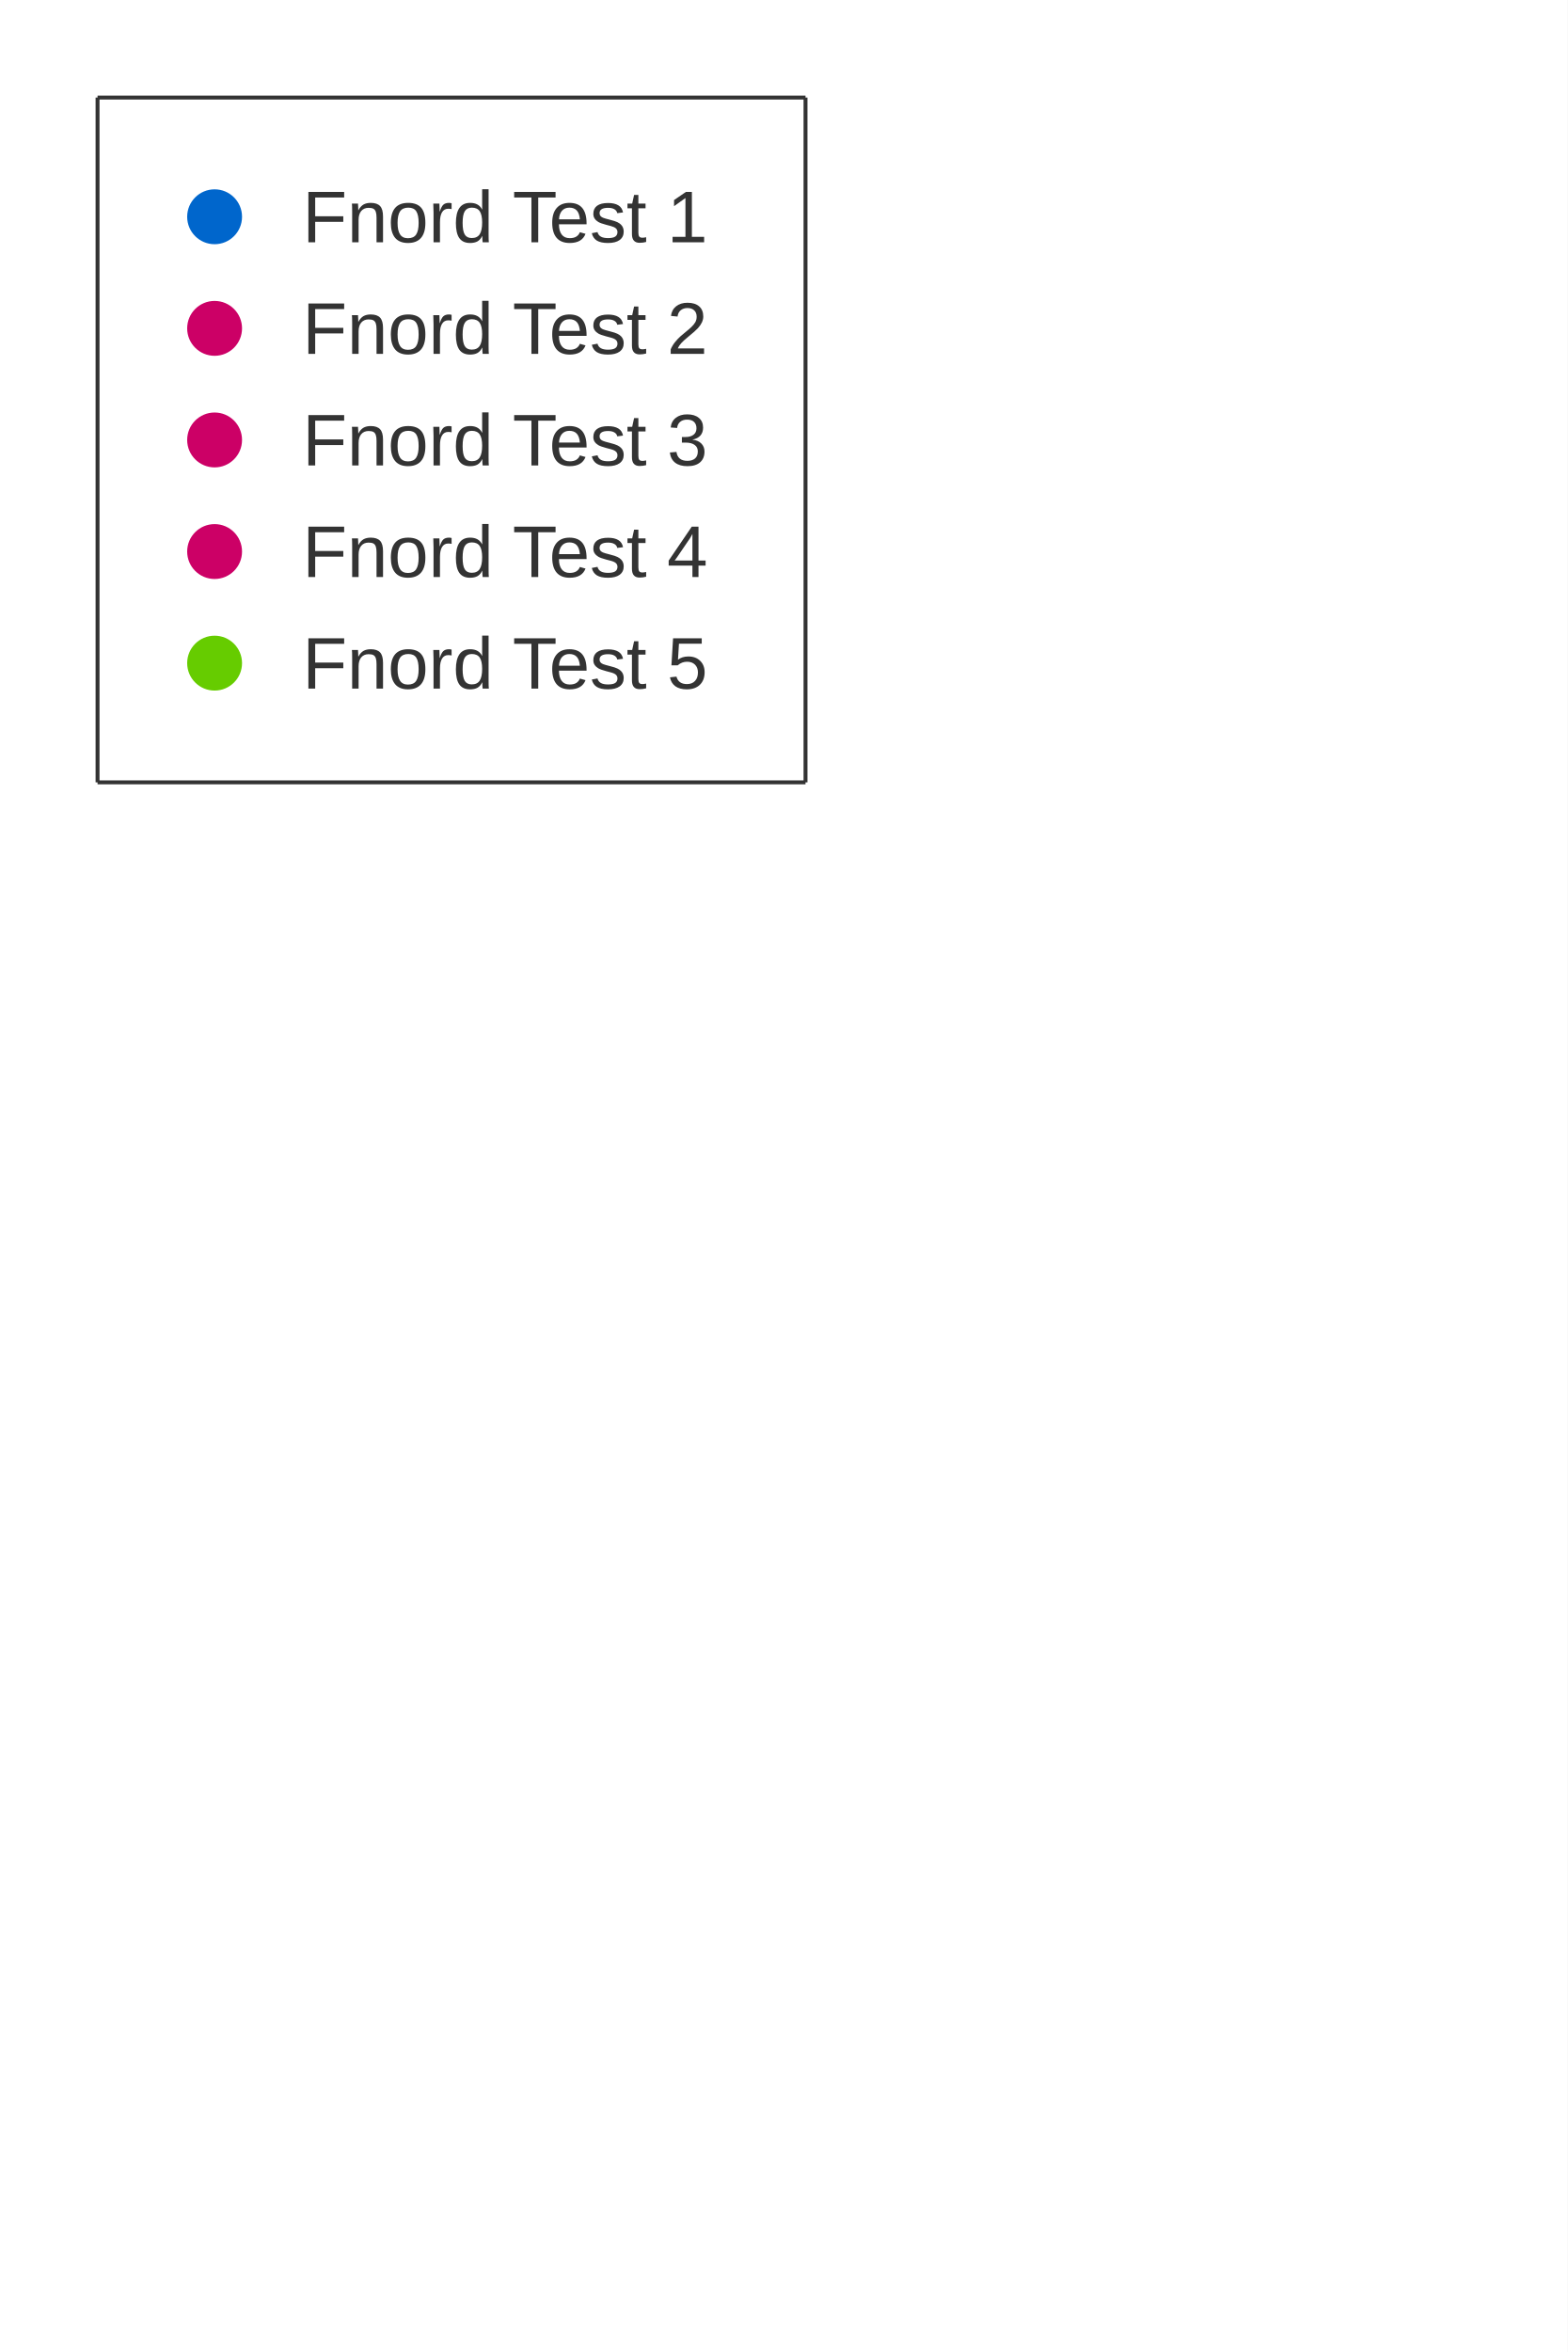
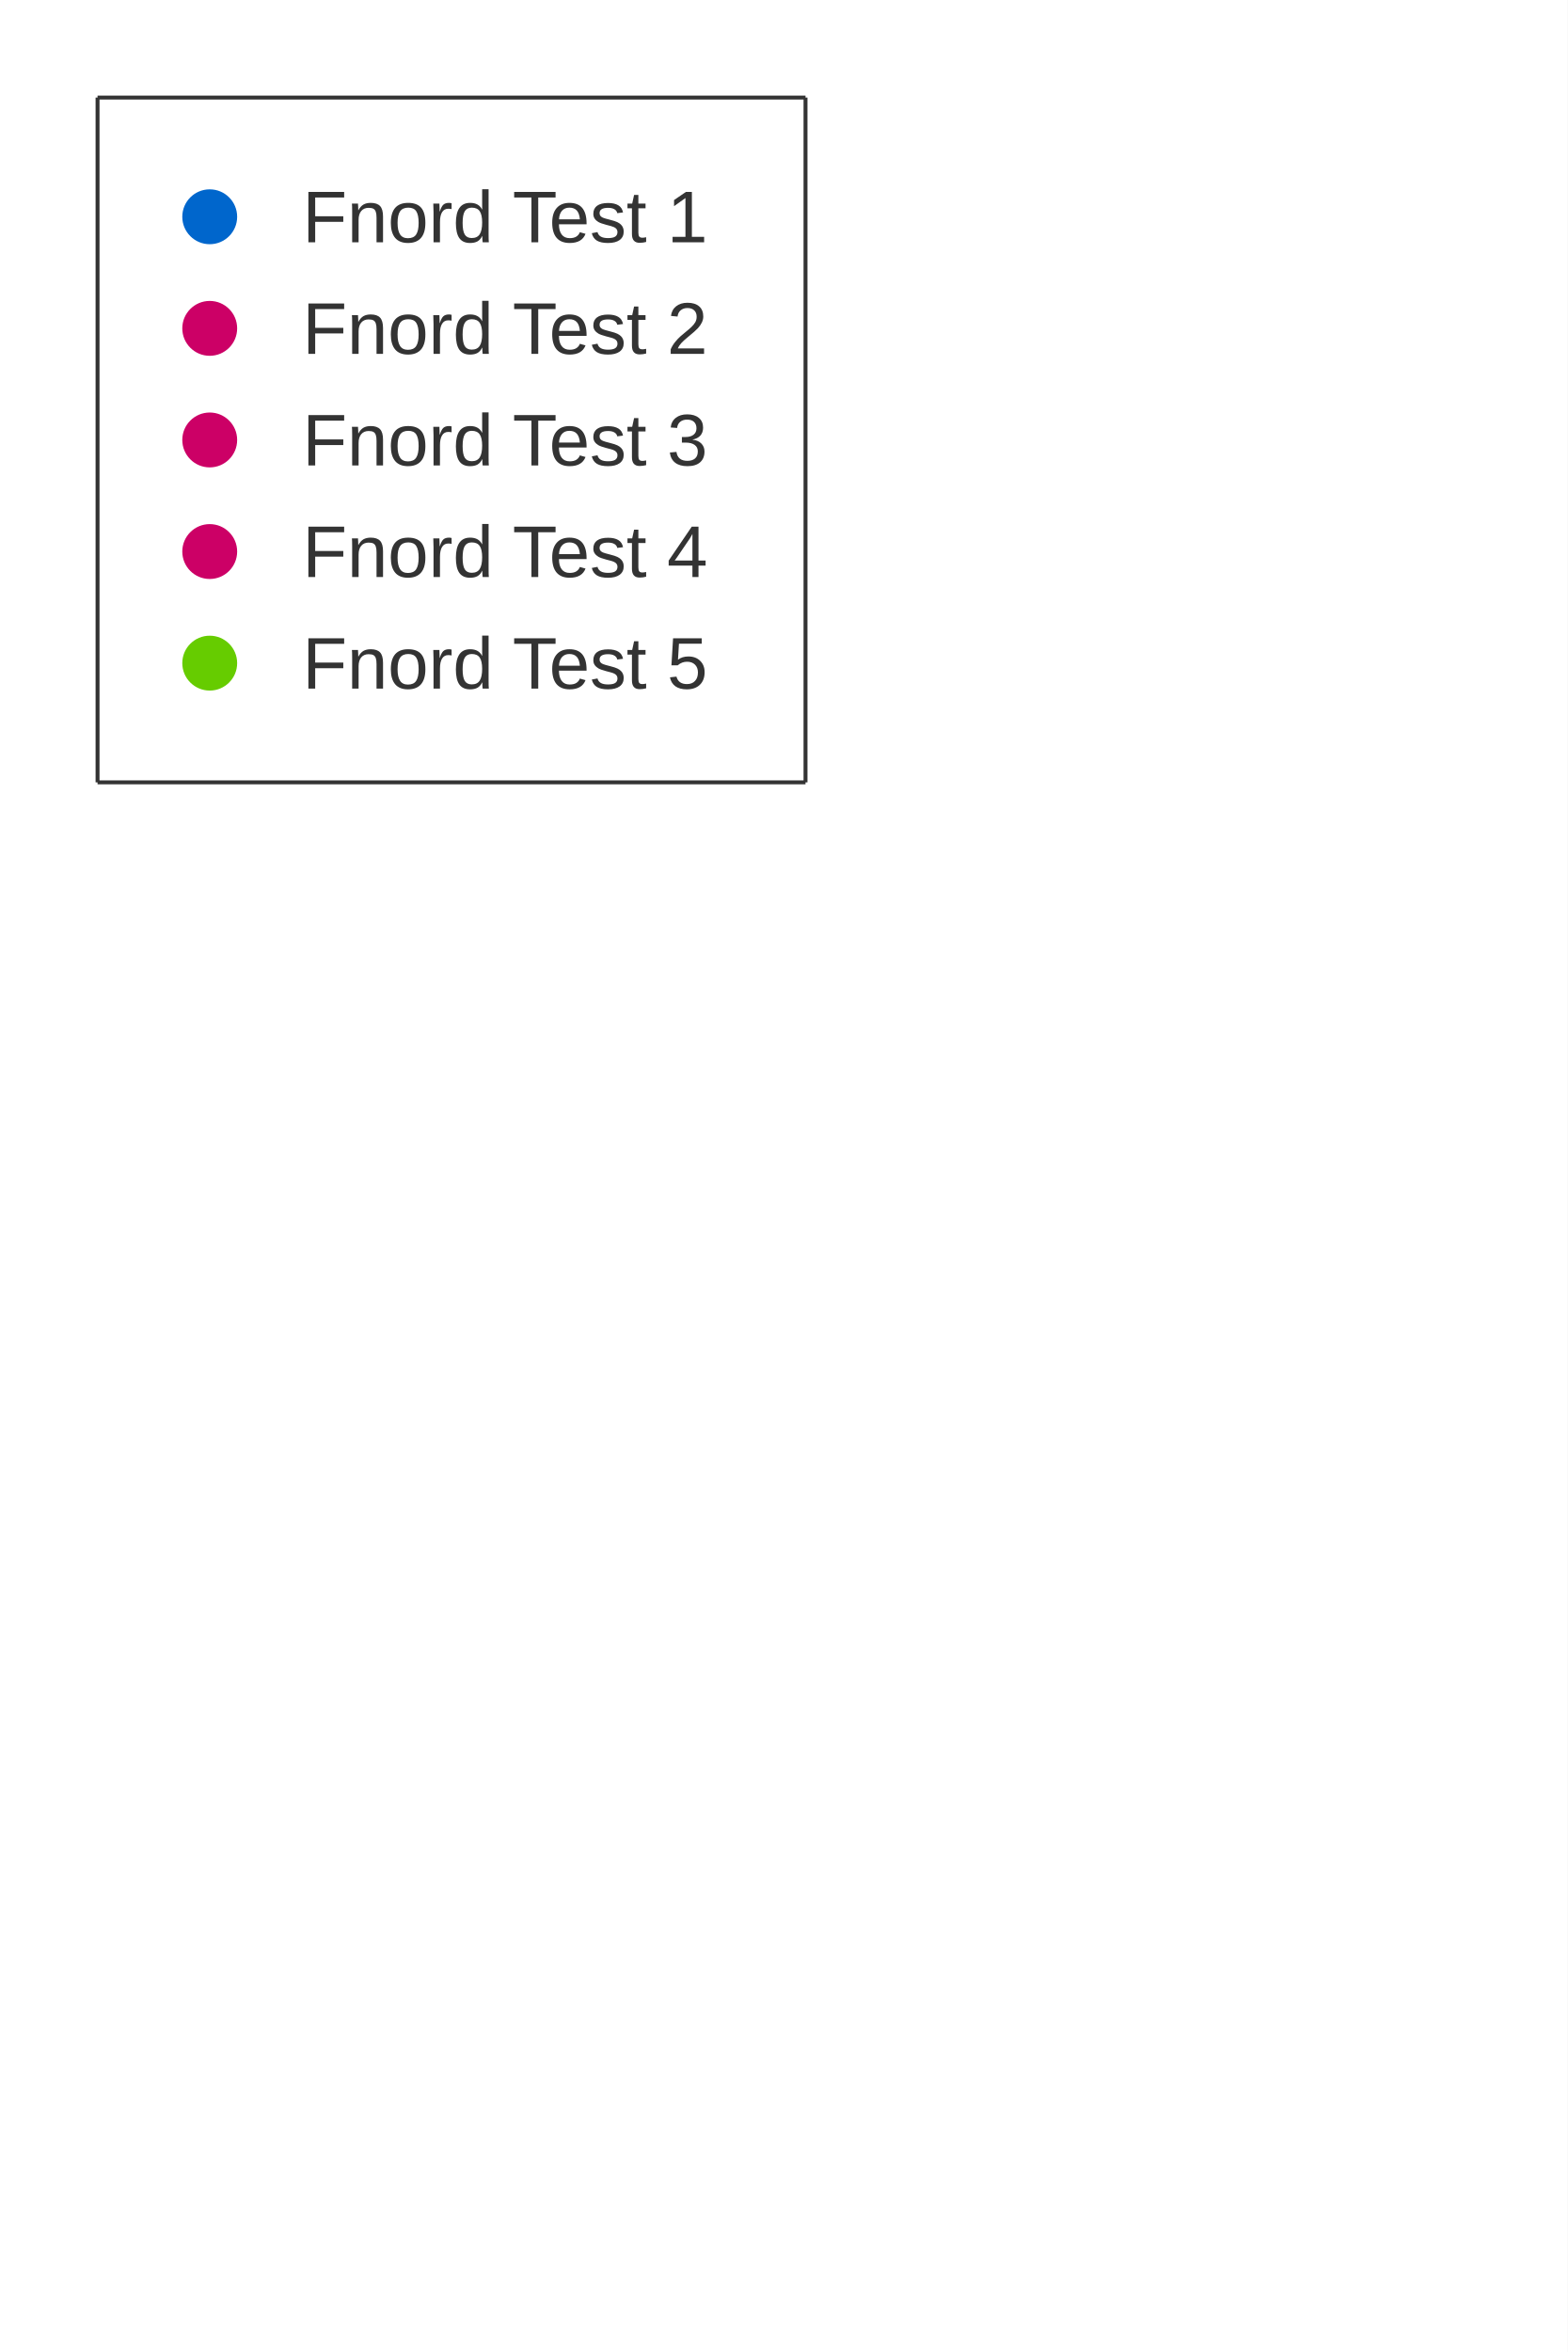
<svg xmlns="http://www.w3.org/2000/svg" width="400" height="600" viewBox="0 0 400 600">
  <rect width="400" height="600" fill="#ffffff" />
  <path stroke-width="1" stroke="#333333" fill="none" d="M24.889 24.889 L205.529 24.889 " />
  <path stroke-width="1" stroke="#333333" fill="none" d="M205.529 24.889 L205.529 199.578 " />
  <path stroke-width="1" stroke="#333333" fill="none" d="M24.889 199.578 L205.529 199.578 " />
  <path stroke-width="1" stroke="#333333" fill="none" d="M24.889 24.889 L24.889 199.578 " />
  <text x="77.156" y="61.8" fill="#333333" font-size="18.667" font-family="Arial,Helvetica,'Helvetica Neue',sans-serif">Fnord Test 1</text>
-   <path fill="#0066cc" d="M61.756 55.3 M47.756 55.3 a7 7 0 1 0 14 0 a7 7 0 1 0 -14 0 " />
+   <path fill="#0066cc" d="M60.511 55.3 M46.511 55.3 a7 7 0 1 0 14 0 a7 7 0 1 0 -14 0 " />
  <text x="77.156" y="90.267" fill="#333333" font-size="18.667" font-family="Arial,Helvetica,'Helvetica Neue',sans-serif">Fnord Test 2</text>
-   <path fill="#cc0066" d="M61.756 83.767 M47.756 83.767 a7 7 0 1 0 14 0 a7 7 0 1 0 -14 0 " />
+   <path fill="#cc0066" d="M60.511 83.767 M46.511 83.767 a7 7 0 1 0 14 0 a7 7 0 1 0 -14 0 " />
  <text x="77.156" y="118.733" fill="#333333" font-size="18.667" font-family="Arial,Helvetica,'Helvetica Neue',sans-serif">Fnord Test 3</text>
-   <path fill="#cc0066" d="M61.756 112.233 M47.756 112.233 a7 7 0 1 0 14 0 a7 7 0 1 0 -14 0 " />
+   <path fill="#cc0066" d="M60.511 112.233 M46.511 112.233 a7 7 0 1 0 14 0 a7 7 0 1 0 -14 0 " />
  <text x="77.156" y="147.2" fill="#333333" font-size="18.667" font-family="Arial,Helvetica,'Helvetica Neue',sans-serif">Fnord Test 4</text>
-   <path fill="#cc0066" d="M61.756 140.7 M47.756 140.7 a7 7 0 1 0 14 0 a7 7 0 1 0 -14 0 " />
+   <path fill="#cc0066" d="M60.511 140.7 M46.511 140.7 a7 7 0 1 0 14 0 a7 7 0 1 0 -14 0 " />
  <text x="77.156" y="175.667" fill="#333333" font-size="18.667" font-family="Arial,Helvetica,'Helvetica Neue',sans-serif">Fnord Test 5</text>
-   <path fill="#66cc00" d="M61.756 169.167 M47.756 169.167 a7 7 0 1 0 14 0 a7 7 0 1 0 -14 0 " />
+   <path fill="#66cc00" d="M60.511 169.167 M46.511 169.167 a7 7 0 1 0 14 0 a7 7 0 1 0 -14 0 " />
</svg>
